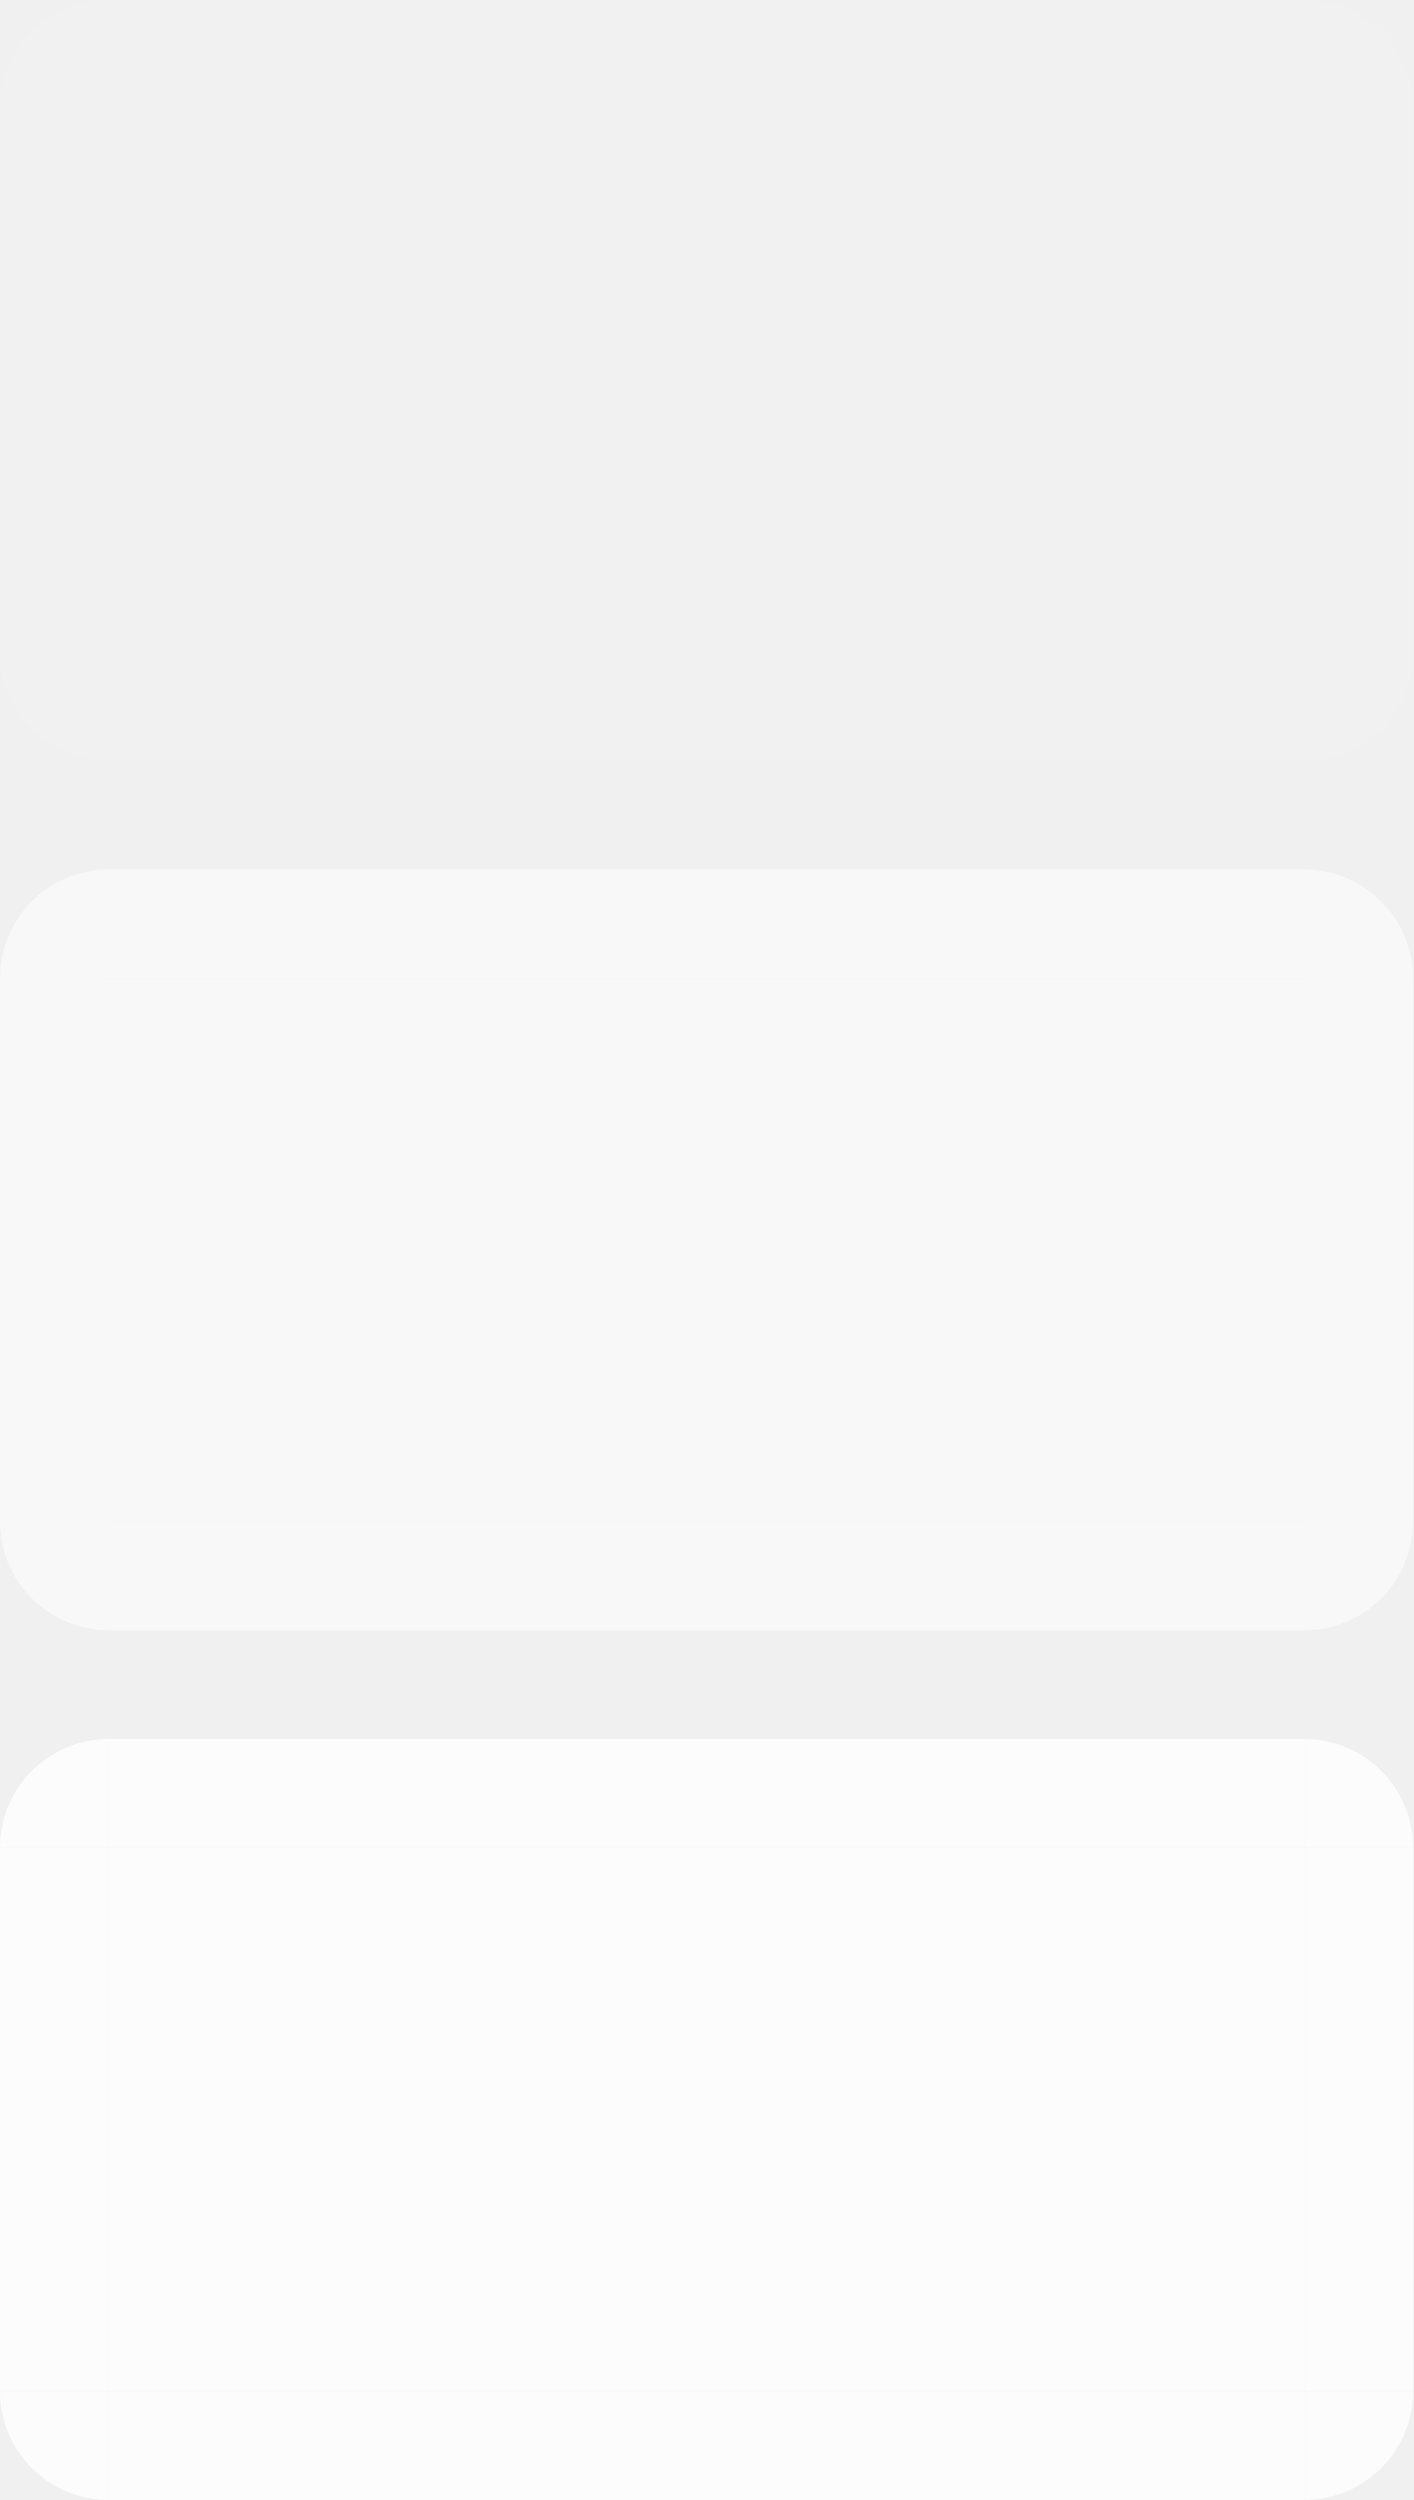
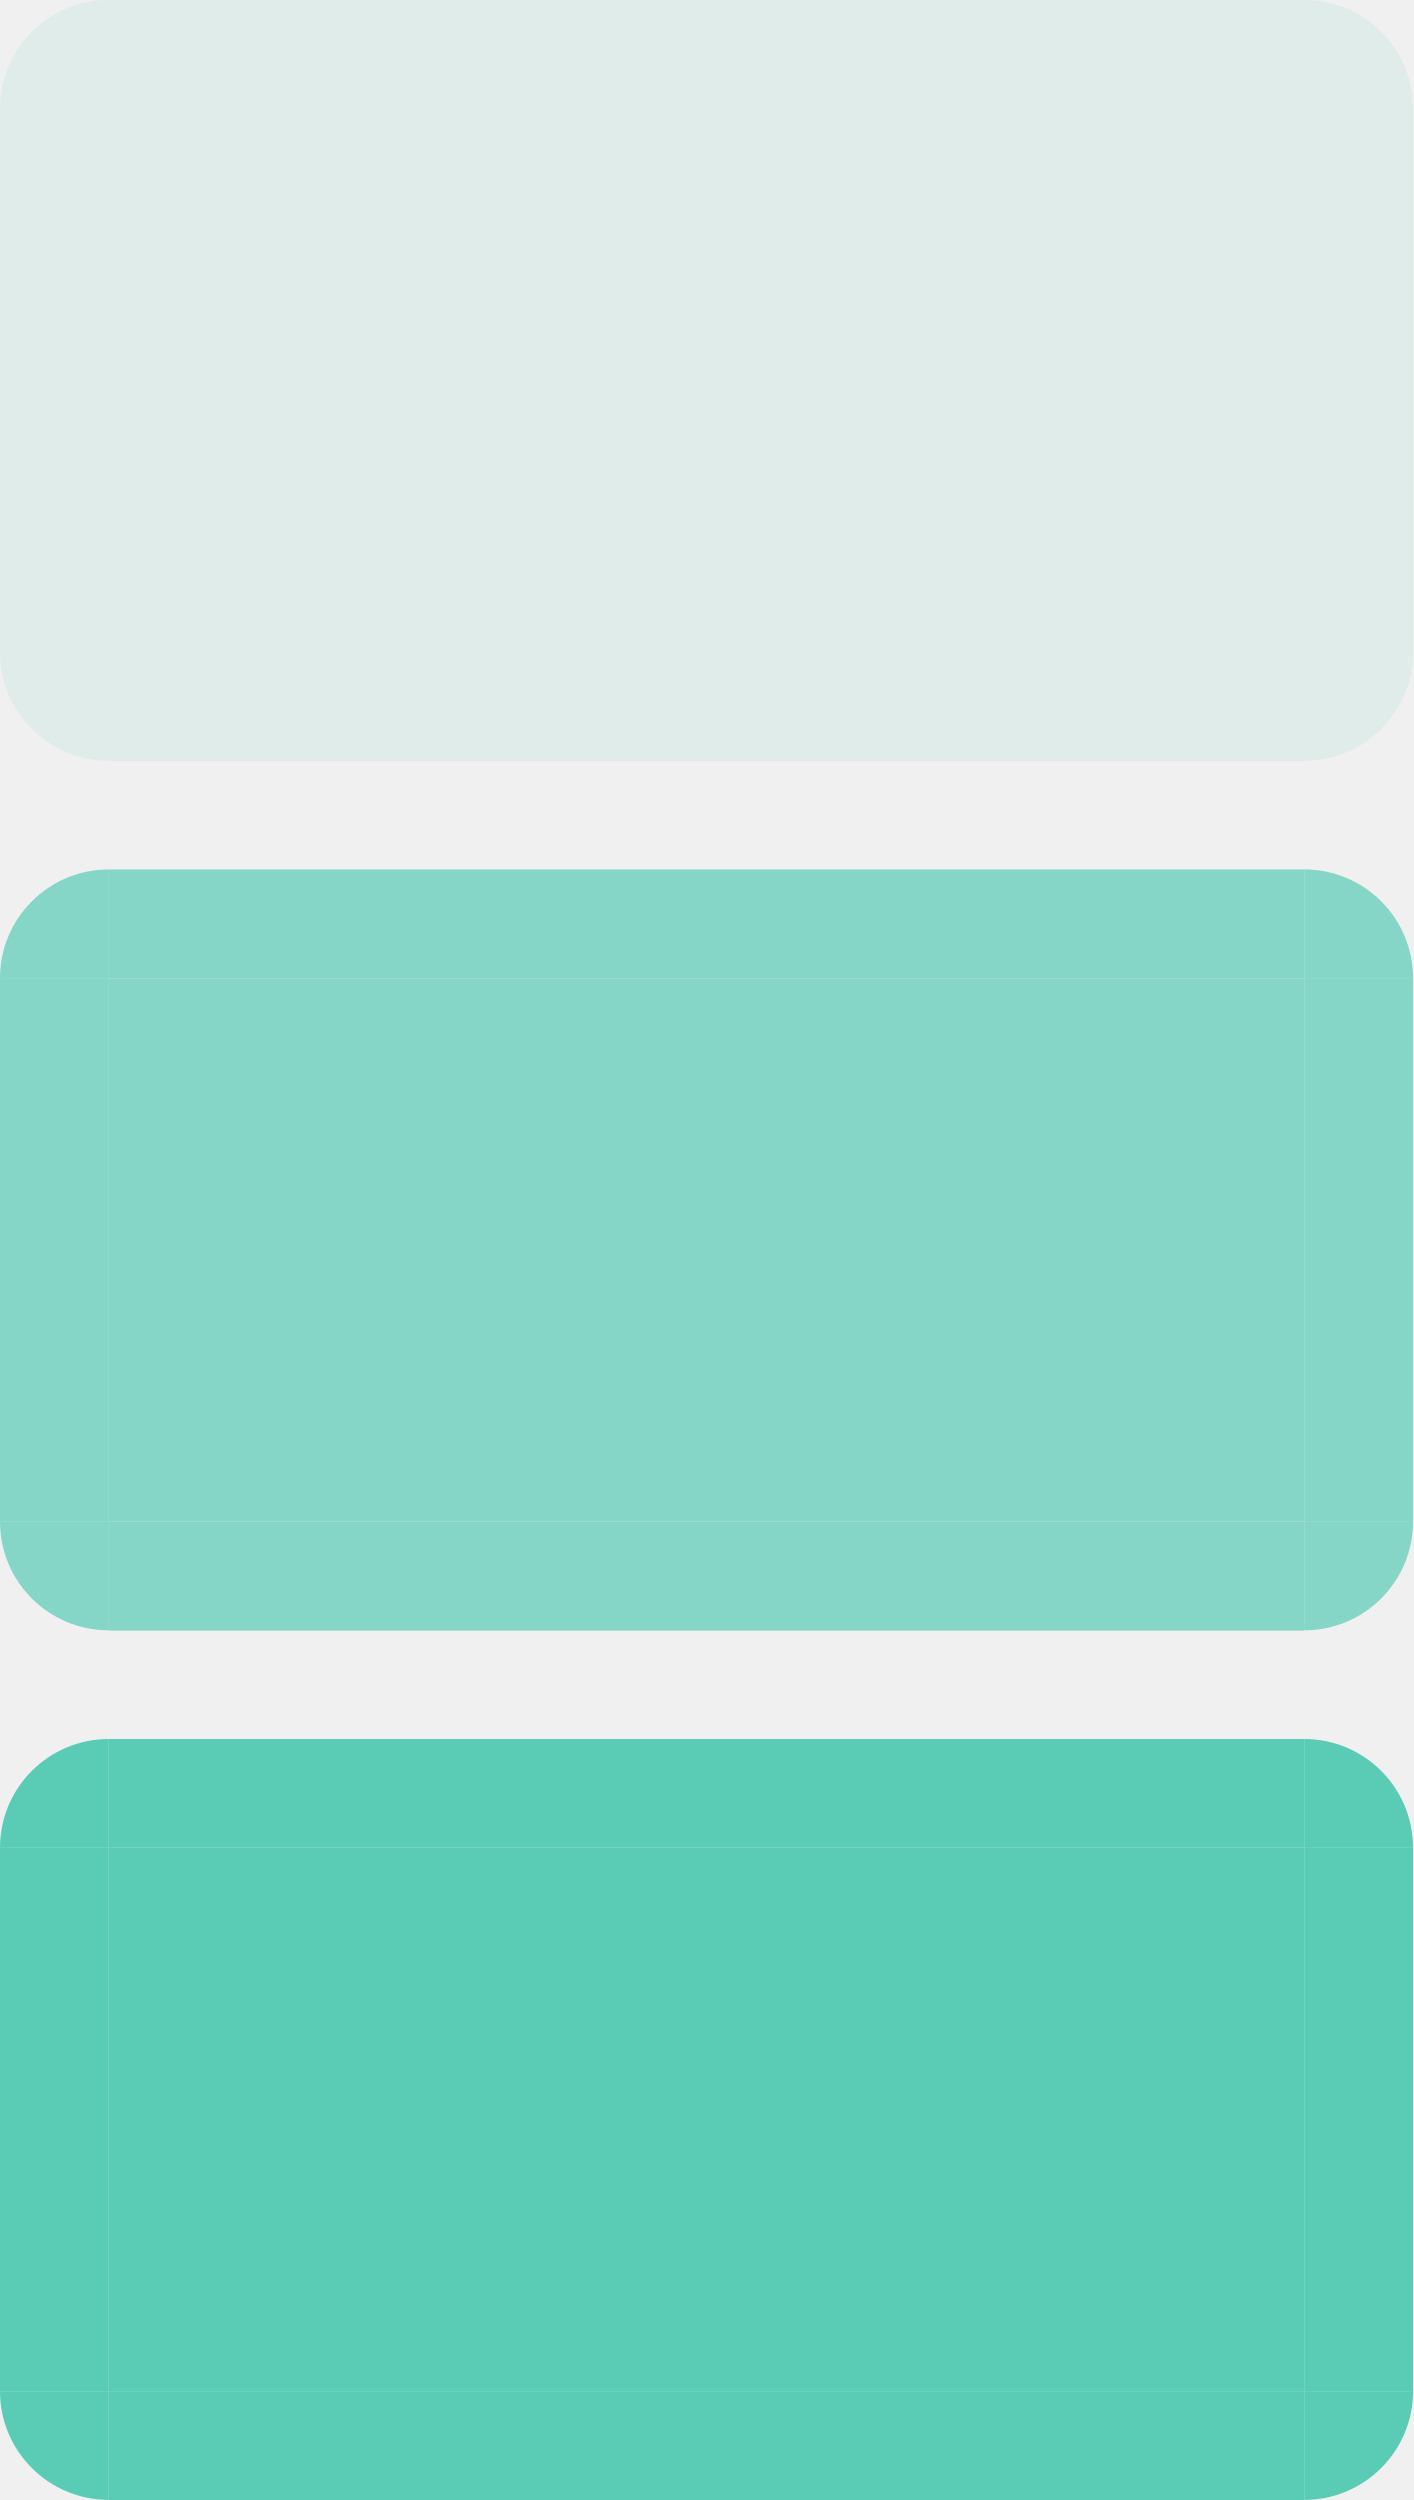
<svg xmlns="http://www.w3.org/2000/svg" width="13" height="23" version="1">
-   <path id="normal-left" style="opacity:0.08;fill:#ffffff" d="M 9.5e-6,0.999 V 5.999 h 1 V 0.999 Z" />
-   <path id="normal-right" style="opacity:0.08;fill:#ffffff" d="M 13,0.999 V 5.999 h -1 V 0.999 Z" />
-   <rect id="normal-bottom" style="opacity:0.08;fill:#ffffff" width="11" height="1" x="1" y="6" />
-   <path id="normal-top" style="opacity:0.08;fill:#ffffff" d="m 1,-0.001 v 1 H 12 v -1 z" />
-   <path id="hover-left" style="opacity:0.5;fill:#ffffff" d="M 9.5e-6,8.999 V 13.999 h 1 V 8.999 Z" />
-   <path id="hover-right" style="opacity:0.5;fill:#ffffff" d="M 13,8.999 V 13.999 h -1 V 8.999 Z" />
-   <path id="hover-top" style="opacity:0.5;fill:#ffffff" d="M 1,7.999 V 8.998 H 12 V 7.999 Z" />
-   <path id="active-left" style="opacity:0.8;fill:#ffffff" d="m 0,16.999 v 5 H 1 V 16.999 Z" />
-   <path id="active-right" style="opacity:0.8;fill:#ffffff" d="m 13,16.999 v 5 h -1 V 16.999 Z" />
-   <rect id="active-bottom" style="opacity:0.8;fill:#ffffff" width="11" height="1.001" x="1" y="22" />
-   <path id="active-top" style="opacity:0.8;fill:#ffffff" d="m 1,15.999 v 1 h 11 v -1 z" />
-   <rect id="normal-center" style="opacity:0.08;fill:#ffffff" width="11" height="5" x="1" y="-6" transform="scale(1,-1)" />
-   <rect id="active-center" style="opacity:0.8;fill:#ffffff" width="11" height="5" x="1" y="-22" transform="scale(1,-1)" />
-   <rect id="hover-center" style="opacity:0.5;fill:#ffffff" width="11" height="5" x="1" y="-14" transform="scale(1,-1)" />
+   <path id="normal-left" style="opacity:0.08;fill:#1abc9c" d="M 9.5e-6,0.999 V 5.999 h 1 V 0.999 Z" />
+   <path id="normal-right" style="opacity:0.08;fill:#1abc9c" d="M 13,0.999 V 5.999 h -1 V 0.999 Z" />
+   <rect id="normal-bottom" style="opacity:0.08;fill:#1abc9c" width="11" height="1" x="1" y="6" />
+   <path id="normal-top" style="opacity:0.08;fill:#1abc9c" d="m 1,-0.001 v 1 H 12 v -1 z" />
+   <path id="hover-left" style="opacity:0.5;fill:#1abc9c" d="M 9.5e-6,8.999 V 13.999 h 1 V 8.999 Z" />
+   <path id="hover-right" style="opacity:0.5;fill:#1abc9c" d="M 13,8.999 V 13.999 h -1 V 8.999 Z" />
+   <path id="hover-top" style="opacity:0.5;fill:#1abc9c" d="M 1,7.999 V 8.998 H 12 V 7.999 Z" />
+   <path id="active-left" style="opacity:0.7;fill:#1abc9c" d="m 0,16.999 v 5 H 1 V 16.999 Z" />
+   <path id="active-right" style="opacity:0.7;fill:#1abc9c" d="m 13,16.999 v 5 h -1 V 16.999 Z" />
+   <rect id="active-bottom" style="opacity:0.7;fill:#1abc9c" width="11" height="1.001" x="1" y="22" />
+   <path id="active-top" style="opacity:0.7;fill:#1abc9c" d="m 1,15.999 v 1 h 11 v -1 z" />
+   <rect id="normal-center" style="opacity:0.08;fill:#1abc9c" width="11" height="5" x="1" y="-6" transform="scale(1,-1)" />
+   <rect id="active-center" style="opacity:0.7;fill:#1abc9c" width="11" height="5" x="1" y="-22" transform="scale(1,-1)" />
+   <rect id="hover-center" style="opacity:0.5;fill:#1abc9c" width="11" height="5" x="1" y="-14" transform="scale(1,-1)" />
  <g id="hover-bottom" transform="matrix(2.199996,0,0,0.9987516,-1.199986,-2.447941)">
-     <rect style="opacity:0.5;fill:#ffffff" width="5" height="1.001" x="1" y="16.47" />
+     <rect style="opacity:0.5;fill:#1abc9c" width="5" height="1.001" x="1" y="16.47" />
  </g>
-   <path id="hover-bottomleft" style="opacity:0.5;fill:#ffffff" d="m 9.5e-6,13.999 c 0,0.552 0.448,1 1,1 v -1 z" />
-   <path id="hover-topleft" style="opacity:0.5;fill:#ffffff" d="m 9.5e-6,8.999 c 0,-0.552 0.448,-1 1,-1 v 1 z" />
-   <path id="hover-topright" style="opacity:0.5;fill:#ffffff" d="m 13,8.999 c 0,-0.552 -0.448,-1 -1,-1 v 1 z" />
-   <path id="hover-bottomright" style="opacity:0.5;fill:#ffffff" d="m 13,13.999 c 0,0.552 -0.448,1 -1,1 v -1 z" />
-   <path id="normal-bottomleft" style="opacity:0.08;fill:#ffffff" d="m 9.5e-6,5.999 c 0,0.552 0.448,1 1,1 v -1 z" />
-   <path id="normal-topleft" style="opacity:0.08;fill:#ffffff" d="m 9.5e-6,0.999 c 0,-0.552 0.448,-1 1,-1 v 1 z" />
-   <path id="normal-topright" style="opacity:0.08;fill:#ffffff" d="m 13,0.999 c 0,-0.552 -0.448,-1 -1,-1 v 1 z" />
-   <path id="normal-bottomright" style="opacity:0.08;fill:#ffffff" d="m 13,5.999 c 0,0.552 -0.448,1 -1,1 v -1 z" />
-   <path id="active-bottomleft" style="opacity:0.8;fill:#ffffff" d="m 9.5e-6,21.999 c 0,0.552 0.448,1 1,1 v -1 z" />
-   <path id="active-topleft" style="opacity:0.8;fill:#ffffff" d="m 9.5e-6,16.999 c 0,-0.552 0.448,-1 1,-1 v 1 z" />
-   <path id="active-topright" style="opacity:0.8;fill:#ffffff" d="m 13,16.999 c 0,-0.552 -0.448,-1 -1,-1 v 1 z" />
-   <path id="active-bottomright" style="opacity:0.8;fill:#ffffff" d="m 13,21.999 c 0,0.552 -0.448,1 -1,1 v -1 z" />
+   <path id="hover-bottomleft" style="opacity:0.5;fill:#1abc9c" d="m 9.5e-6,13.999 c 0,0.552 0.448,1 1,1 v -1 z" />
+   <path id="hover-topleft" style="opacity:0.5;fill:#1abc9c" d="m 9.5e-6,8.999 c 0,-0.552 0.448,-1 1,-1 v 1 z" />
+   <path id="hover-topright" style="opacity:0.5;fill:#1abc9c" d="m 13,8.999 c 0,-0.552 -0.448,-1 -1,-1 v 1 z" />
+   <path id="hover-bottomright" style="opacity:0.5;fill:#1abc9c" d="m 13,13.999 c 0,0.552 -0.448,1 -1,1 v -1 z" />
+   <path id="normal-bottomleft" style="opacity:0.08;fill:#1abc9c" d="m 9.5e-6,5.999 c 0,0.552 0.448,1 1,1 v -1 z" />
+   <path id="normal-topleft" style="opacity:0.08;fill:#1abc9c" d="m 9.5e-6,0.999 c 0,-0.552 0.448,-1 1,-1 v 1 z" />
+   <path id="normal-topright" style="opacity:0.08;fill:#1abc9c" d="m 13,0.999 c 0,-0.552 -0.448,-1 -1,-1 v 1 z" />
+   <path id="normal-bottomright" style="opacity:0.08;fill:#1abc9c" d="m 13,5.999 c 0,0.552 -0.448,1 -1,1 v -1 z" />
+   <path id="active-bottomleft" style="opacity:0.7;fill:#1abc9c" d="m 9.5e-6,21.999 c 0,0.552 0.448,1 1,1 v -1 z" />
+   <path id="active-topleft" style="opacity:0.7;fill:#1abc9c" d="m 9.5e-6,16.999 c 0,-0.552 0.448,-1 1,-1 v 1 z" />
+   <path id="active-topright" style="opacity:0.7;fill:#1abc9c" d="m 13,16.999 c 0,-0.552 -0.448,-1 -1,-1 v 1 z" />
+   <path id="active-bottomright" style="opacity:0.7;fill:#1abc9c" d="m 13,21.999 c 0,0.552 -0.448,1 -1,1 v -1 z" />
</svg>
